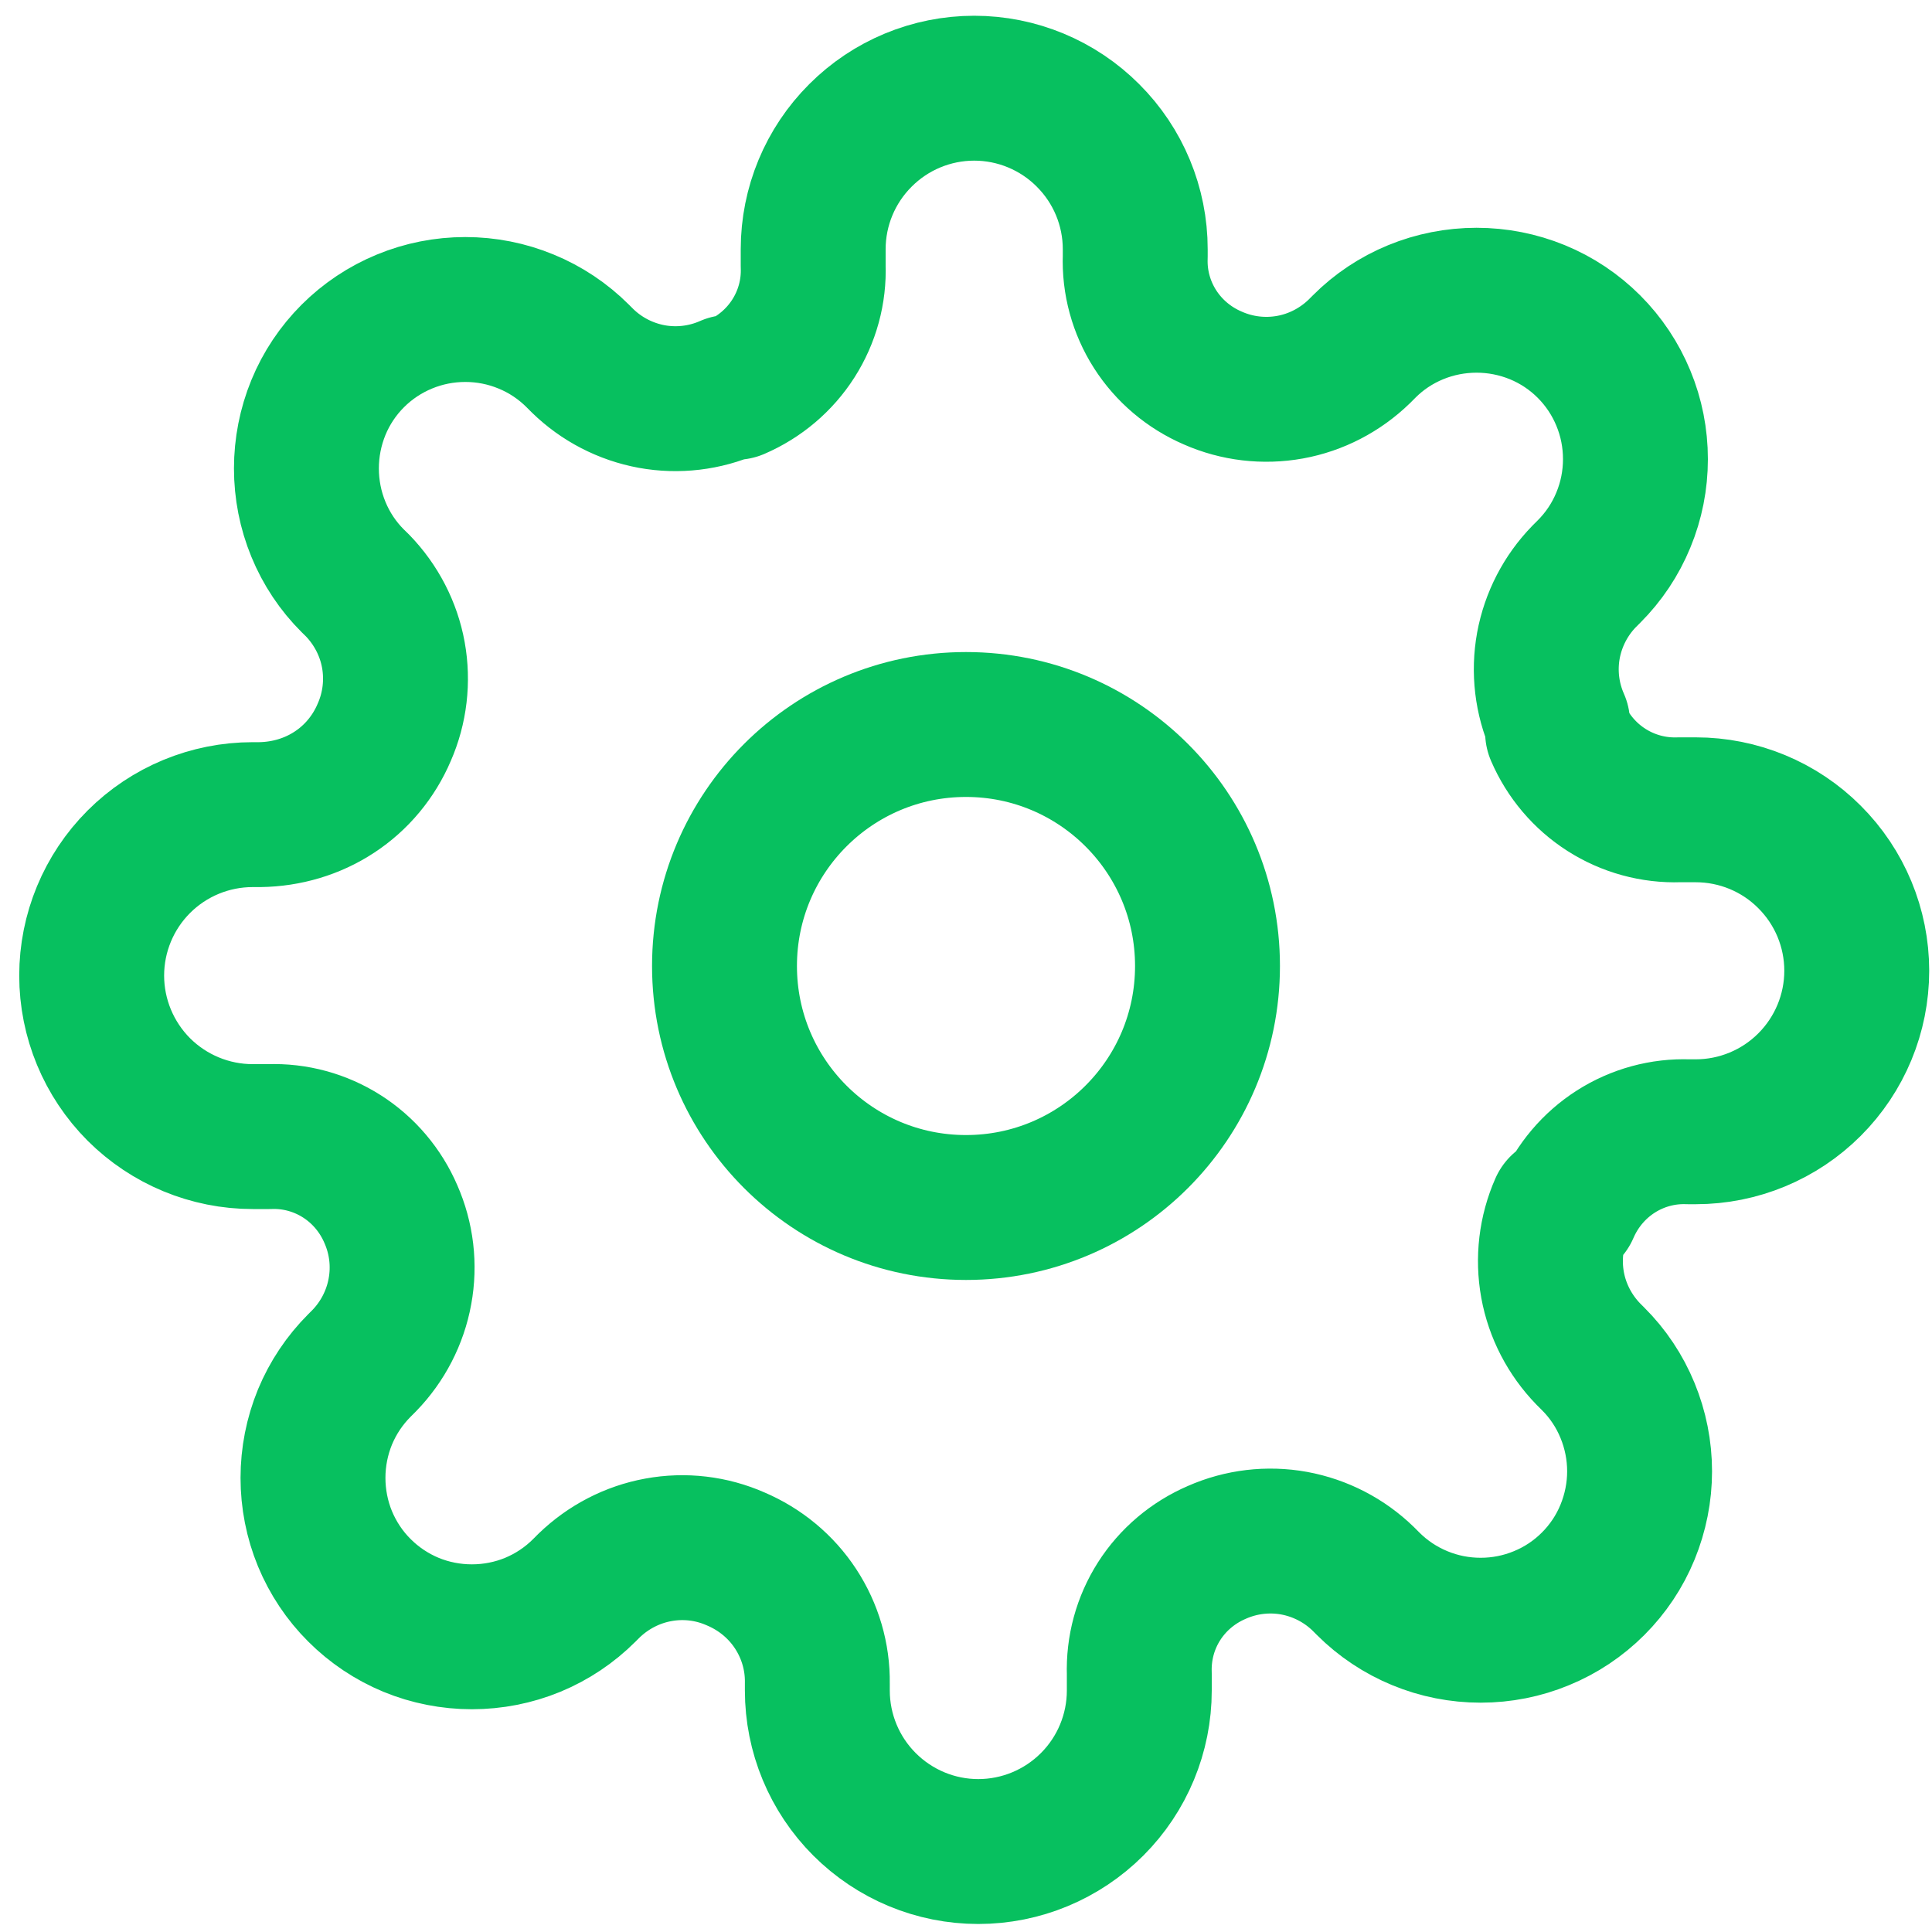
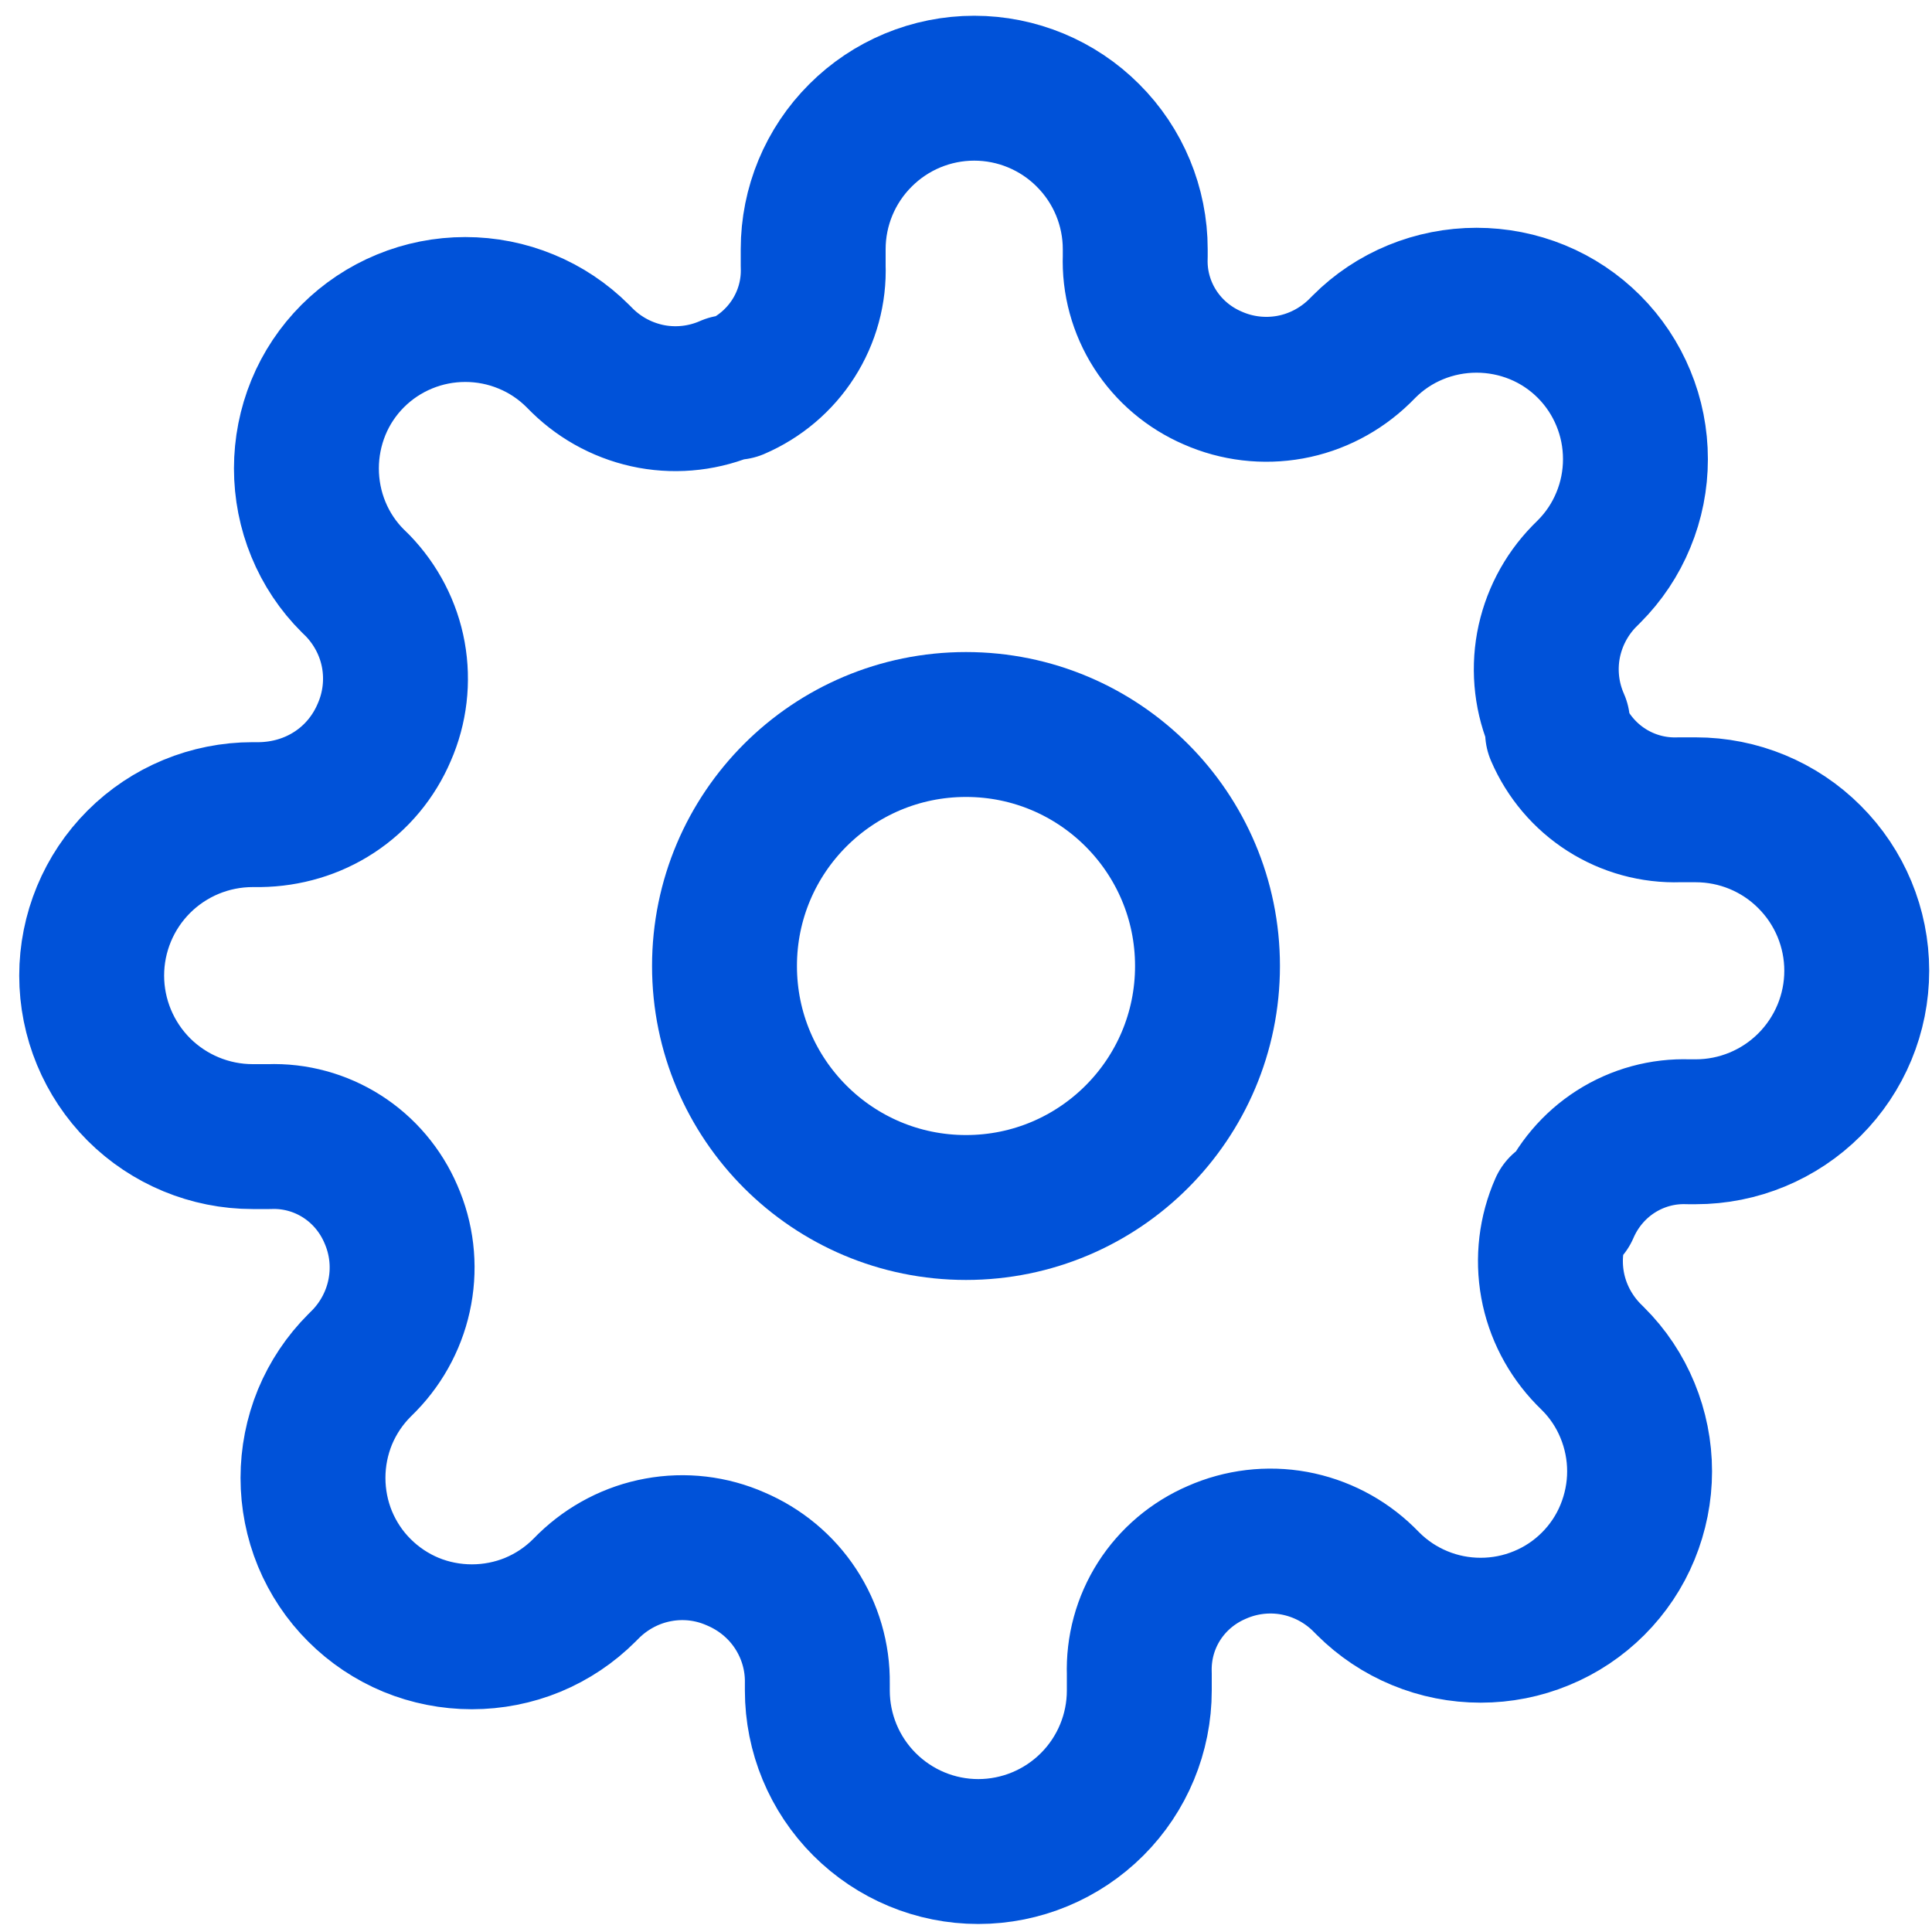
<svg xmlns="http://www.w3.org/2000/svg" width="20" height="20" viewBox="0 0 20 20" fill="none">
-   <path d="M10 12.5C11.381 12.5 12.5 11.381 12.5 10C12.5 8.619 11.381 7.5 10 7.5C8.619 7.5 7.5 8.619 7.5 10C7.5 11.381 8.619 12.5 10 12.5Z" stroke="#07C05F" stroke-width="1.5" stroke-linecap="round" stroke-linejoin="round" />
-   <path d="M16.167 12.5C16.056 12.751 16.023 13.03 16.072 13.301C16.121 13.571 16.251 13.82 16.442 14.017L16.492 14.067C16.645 14.219 16.766 14.401 16.848 14.601C16.93 14.8 16.973 15.014 16.973 15.231C16.973 15.447 16.93 15.661 16.848 15.861C16.766 16.061 16.645 16.242 16.492 16.395C16.339 16.548 16.158 16.669 15.958 16.751C15.758 16.834 15.544 16.876 15.328 16.876C15.111 16.876 14.897 16.834 14.697 16.751C14.498 16.669 14.316 16.548 14.163 16.395L14.113 16.345C13.917 16.154 13.668 16.025 13.397 15.975C13.127 15.926 12.848 15.959 12.597 16.07C12.35 16.176 12.142 16.352 11.999 16.576C11.856 16.8 11.785 17.062 11.794 17.328V17.5C11.794 17.942 11.618 18.366 11.306 18.678C10.993 18.991 10.569 19.167 10.127 19.167C9.685 19.167 9.262 18.991 8.949 18.678C8.637 18.366 8.461 17.942 8.461 17.5V17.425C8.465 17.151 8.386 16.883 8.236 16.654C8.086 16.425 7.87 16.246 7.616 16.138C7.365 16.027 7.086 15.994 6.815 16.044C6.545 16.093 6.296 16.223 6.099 16.413L6.049 16.463C5.896 16.616 5.715 16.737 5.515 16.82C5.316 16.902 5.101 16.944 4.885 16.944C4.669 16.944 4.454 16.902 4.255 16.82C4.055 16.737 3.874 16.616 3.721 16.463C3.568 16.311 3.447 16.129 3.364 15.929C3.282 15.73 3.24 15.515 3.24 15.299C3.24 15.083 3.282 14.869 3.364 14.669C3.447 14.469 3.568 14.288 3.721 14.135L3.771 14.085C3.961 13.889 4.091 13.639 4.14 13.369C4.19 13.098 4.157 12.82 4.046 12.568C3.94 12.322 3.764 12.114 3.54 11.971C3.316 11.828 3.053 11.756 2.788 11.766H2.616C2.174 11.766 1.75 11.59 1.437 11.278C1.125 10.965 0.949 10.541 0.949 10.099C0.949 9.657 1.125 9.233 1.437 8.921C1.75 8.608 2.174 8.433 2.616 8.433H2.691C2.964 8.429 3.233 8.351 3.462 8.2C3.691 8.05 3.87 7.834 3.978 7.58C4.088 7.329 4.121 7.05 4.072 6.779C4.023 6.509 3.893 6.26 3.703 6.063L3.652 6.013C3.499 5.861 3.378 5.679 3.296 5.479C3.214 5.28 3.172 5.066 3.172 4.849C3.172 4.633 3.214 4.419 3.296 4.219C3.378 4.019 3.499 3.838 3.652 3.685C3.805 3.532 3.987 3.411 4.186 3.329C4.386 3.246 4.6 3.204 4.817 3.204C5.033 3.204 5.247 3.246 5.447 3.329C5.647 3.411 5.828 3.532 5.981 3.685L6.031 3.735C6.227 3.926 6.476 4.055 6.747 4.105C7.017 4.154 7.296 4.121 7.548 4.01H7.616C7.862 3.904 8.07 3.728 8.213 3.504C8.356 3.28 8.428 3.018 8.418 2.752V2.58C8.418 2.138 8.594 1.714 8.907 1.402C9.219 1.089 9.643 0.913 10.085 0.913C10.527 0.913 10.951 1.089 11.263 1.402C11.576 1.714 11.752 2.138 11.752 2.58V2.655C11.742 2.921 11.814 3.183 11.957 3.407C12.1 3.631 12.308 3.807 12.554 3.913C12.805 4.024 13.084 4.057 13.355 4.008C13.625 3.959 13.874 3.829 14.071 3.638L14.121 3.588C14.273 3.435 14.455 3.314 14.655 3.232C14.854 3.15 15.069 3.108 15.285 3.108C15.501 3.108 15.715 3.15 15.915 3.232C16.115 3.314 16.296 3.435 16.449 3.588C16.602 3.741 16.723 3.923 16.805 4.122C16.888 4.322 16.93 4.536 16.93 4.753C16.93 4.969 16.888 5.183 16.805 5.383C16.723 5.583 16.602 5.764 16.449 5.917L16.399 5.967C16.208 6.163 16.079 6.412 16.029 6.683C15.98 6.953 16.013 7.232 16.124 7.483V7.58C16.23 7.826 16.406 8.034 16.63 8.177C16.854 8.32 17.116 8.392 17.382 8.383H17.554C17.996 8.383 18.42 8.558 18.732 8.871C19.045 9.183 19.221 9.607 19.221 10.049C19.221 10.491 19.045 10.915 18.732 11.228C18.42 11.54 17.996 11.716 17.554 11.716H17.479C17.213 11.706 16.951 11.778 16.727 11.921C16.503 12.064 16.327 12.272 16.221 12.518V12.5Z" stroke="#07C05F" stroke-width="1.5" stroke-linecap="round" stroke-linejoin="round" />
+   <path d="M10 12.5C11.381 12.5 12.5 11.381 12.5 10C12.5 8.619 11.381 7.5 10 7.5C8.619 7.5 7.5 8.619 7.5 10C7.5 11.381 8.619 12.5 10 12.5Z" stroke="#0052D9" stroke-width="1.5" stroke-linecap="round" stroke-linejoin="round" />
+   <path d="M16.167 12.5C16.056 12.751 16.023 13.03 16.072 13.301C16.121 13.571 16.251 13.82 16.442 14.017L16.492 14.067C16.645 14.219 16.766 14.401 16.848 14.601C16.93 14.8 16.973 15.014 16.973 15.231C16.973 15.447 16.93 15.661 16.848 15.861C16.766 16.061 16.645 16.242 16.492 16.395C16.339 16.548 16.158 16.669 15.958 16.751C15.758 16.834 15.544 16.876 15.328 16.876C15.111 16.876 14.897 16.834 14.697 16.751C14.498 16.669 14.316 16.548 14.163 16.395L14.113 16.345C13.917 16.154 13.668 16.025 13.397 15.975C13.127 15.926 12.848 15.959 12.597 16.07C12.35 16.176 12.142 16.352 11.999 16.576C11.856 16.8 11.785 17.062 11.794 17.328V17.5C11.794 17.942 11.618 18.366 11.306 18.678C10.993 18.991 10.569 19.167 10.127 19.167C9.685 19.167 9.262 18.991 8.949 18.678C8.637 18.366 8.461 17.942 8.461 17.5V17.425C8.465 17.151 8.386 16.883 8.236 16.654C8.086 16.425 7.87 16.246 7.616 16.138C7.365 16.027 7.086 15.994 6.815 16.044C6.545 16.093 6.296 16.223 6.099 16.413L6.049 16.463C5.896 16.616 5.715 16.737 5.515 16.82C5.316 16.902 5.101 16.944 4.885 16.944C4.669 16.944 4.454 16.902 4.255 16.82C4.055 16.737 3.874 16.616 3.721 16.463C3.568 16.311 3.447 16.129 3.364 15.929C3.282 15.73 3.24 15.515 3.24 15.299C3.24 15.083 3.282 14.869 3.364 14.669C3.447 14.469 3.568 14.288 3.721 14.135L3.771 14.085C3.961 13.889 4.091 13.639 4.14 13.369C4.19 13.098 4.157 12.82 4.046 12.568C3.94 12.322 3.764 12.114 3.54 11.971C3.316 11.828 3.053 11.756 2.788 11.766H2.616C2.174 11.766 1.75 11.59 1.437 11.278C1.125 10.965 0.949 10.541 0.949 10.099C0.949 9.657 1.125 9.233 1.437 8.921C1.75 8.608 2.174 8.433 2.616 8.433H2.691C2.964 8.429 3.233 8.351 3.462 8.2C3.691 8.05 3.87 7.834 3.978 7.58C4.088 7.329 4.121 7.05 4.072 6.779C4.023 6.509 3.893 6.26 3.703 6.063L3.652 6.013C3.499 5.861 3.378 5.679 3.296 5.479C3.214 5.28 3.172 5.066 3.172 4.849C3.172 4.633 3.214 4.419 3.296 4.219C3.378 4.019 3.499 3.838 3.652 3.685C3.805 3.532 3.987 3.411 4.186 3.329C4.386 3.246 4.6 3.204 4.817 3.204C5.033 3.204 5.247 3.246 5.447 3.329C5.647 3.411 5.828 3.532 5.981 3.685L6.031 3.735C6.227 3.926 6.476 4.055 6.747 4.105C7.017 4.154 7.296 4.121 7.548 4.01H7.616C7.862 3.904 8.07 3.728 8.213 3.504C8.356 3.28 8.428 3.018 8.418 2.752V2.58C8.418 2.138 8.594 1.714 8.907 1.402C9.219 1.089 9.643 0.913 10.085 0.913C10.527 0.913 10.951 1.089 11.263 1.402C11.576 1.714 11.752 2.138 11.752 2.58V2.655C11.742 2.921 11.814 3.183 11.957 3.407C12.1 3.631 12.308 3.807 12.554 3.913C12.805 4.024 13.084 4.057 13.355 4.008C13.625 3.959 13.874 3.829 14.071 3.638L14.121 3.588C14.273 3.435 14.455 3.314 14.655 3.232C14.854 3.15 15.069 3.108 15.285 3.108C15.501 3.108 15.715 3.15 15.915 3.232C16.115 3.314 16.296 3.435 16.449 3.588C16.602 3.741 16.723 3.923 16.805 4.122C16.888 4.322 16.93 4.536 16.93 4.753C16.93 4.969 16.888 5.183 16.805 5.383C16.723 5.583 16.602 5.764 16.449 5.917L16.399 5.967C16.208 6.163 16.079 6.412 16.029 6.683C15.98 6.953 16.013 7.232 16.124 7.483V7.58C16.23 7.826 16.406 8.034 16.63 8.177C16.854 8.32 17.116 8.392 17.382 8.383H17.554C17.996 8.383 18.42 8.558 18.732 8.871C19.045 9.183 19.221 9.607 19.221 10.049C19.221 10.491 19.045 10.915 18.732 11.228C18.42 11.54 17.996 11.716 17.554 11.716H17.479C17.213 11.706 16.951 11.778 16.727 11.921C16.503 12.064 16.327 12.272 16.221 12.518V12.5Z" stroke="#0052D9" stroke-width="1.5" stroke-linecap="round" stroke-linejoin="round" />
</svg>
